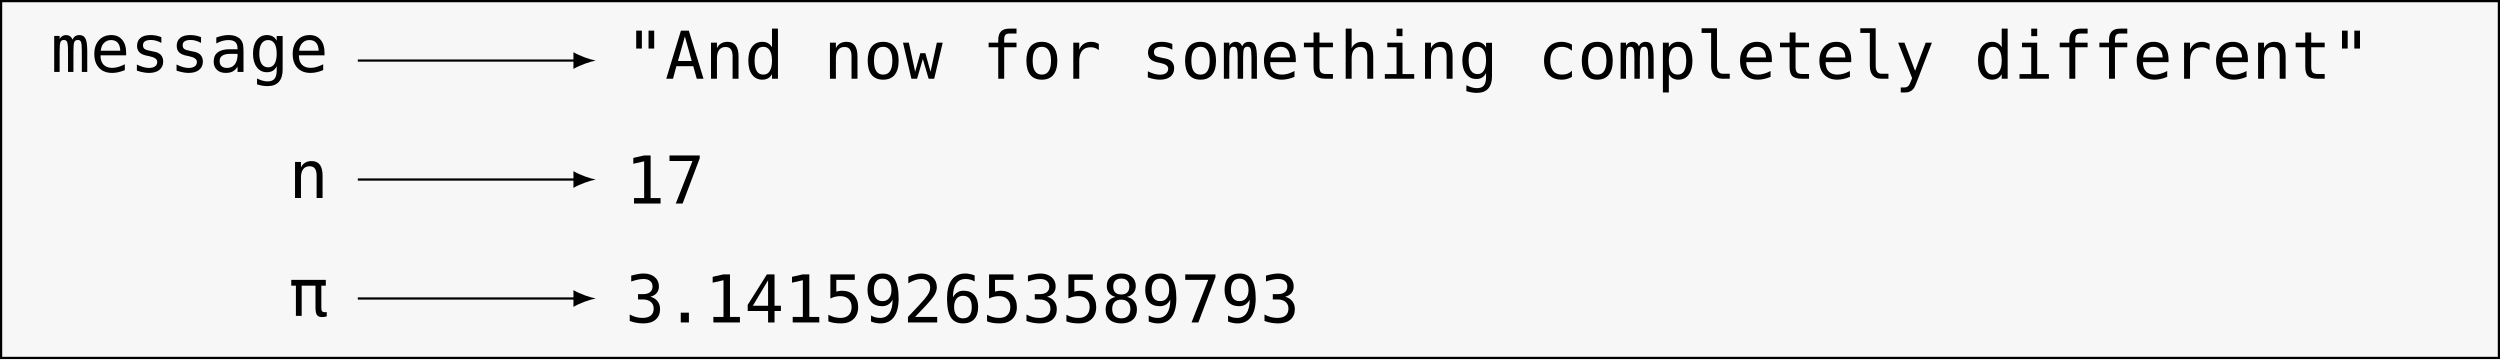
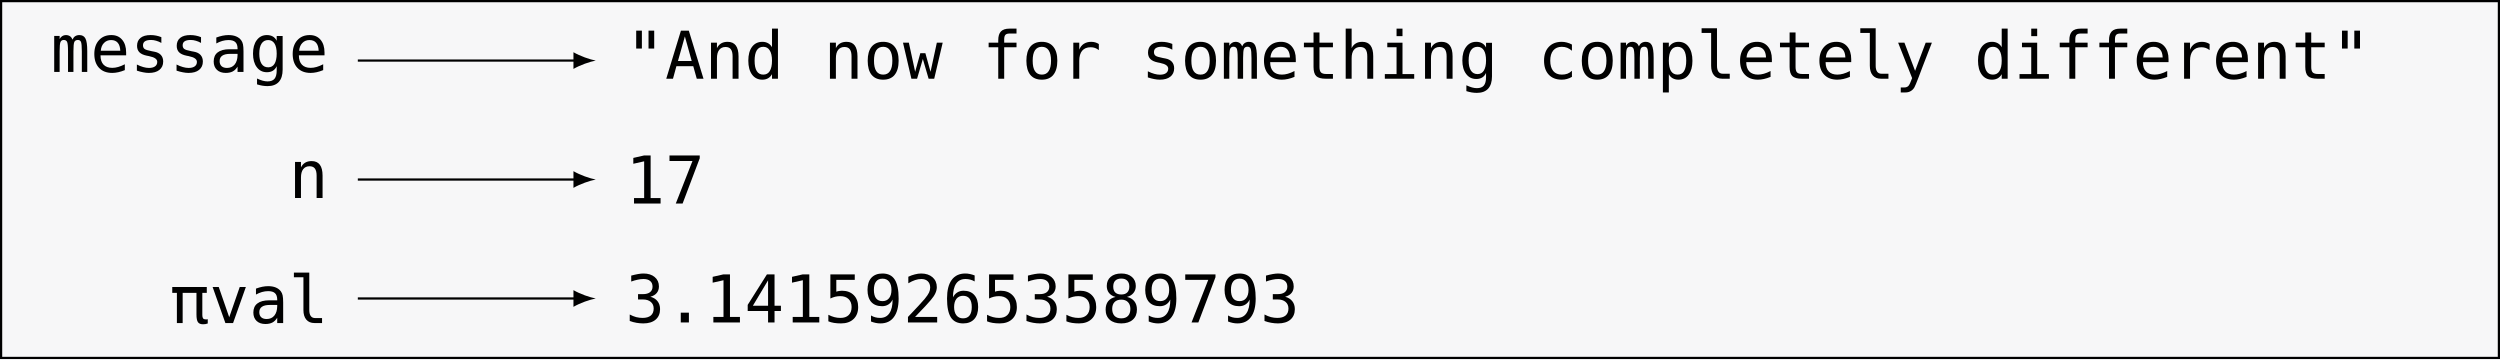
<svg xmlns="http://www.w3.org/2000/svg" xmlns:xlink="http://www.w3.org/1999/xlink" width="446.855pt" height="64.178pt" viewBox="0 0 446.855 64.178" version="1.1">
  <defs>
    <g>
      <symbol overflow="visible" id="glyph0-0">
        <path style="stroke:none;" d="M 0.594 2.078 L 0.594 -8.312 L 6.484 -8.312 L 6.484 2.078 Z M 1.266 1.422 L 5.828 1.422 L 5.828 -7.641 L 1.266 -7.641 Z M 1.266 1.422 " />
      </symbol>
      <symbol overflow="visible" id="glyph0-1">
        <path style="stroke:none;" d="M 3.891 -5.781 C 4.016 -6.062 4.176 -6.266 4.375 -6.391 C 4.582 -6.523 4.828 -6.594 5.109 -6.594 C 5.629 -6.594 5.992 -6.391 6.203 -5.984 C 6.422 -5.586 6.531 -4.836 6.531 -3.734 L 6.531 0 L 5.562 0 L 5.562 -3.688 C 5.562 -4.594 5.508 -5.156 5.406 -5.375 C 5.312 -5.602 5.129 -5.719 4.859 -5.719 C 4.547 -5.719 4.332 -5.598 4.219 -5.359 C 4.113 -5.117 4.062 -4.562 4.062 -3.688 L 4.062 0 L 3.094 0 L 3.094 -3.688 C 3.094 -4.602 3.035 -5.172 2.922 -5.391 C 2.816 -5.609 2.617 -5.719 2.328 -5.719 C 2.055 -5.719 1.863 -5.598 1.75 -5.359 C 1.645 -5.117 1.594 -4.562 1.594 -3.688 L 1.594 0 L 0.625 0 L 0.625 -6.438 L 1.594 -6.438 L 1.594 -5.891 C 1.719 -6.117 1.875 -6.289 2.062 -6.406 C 2.25 -6.531 2.461 -6.594 2.703 -6.594 C 2.992 -6.594 3.238 -6.523 3.438 -6.391 C 3.633 -6.266 3.785 -6.062 3.891 -5.781 Z M 3.891 -5.781 " />
      </symbol>
      <symbol overflow="visible" id="glyph0-2">
        <path style="stroke:none;" d="M 6.391 -3.484 L 6.391 -2.969 L 1.812 -2.969 L 1.812 -2.938 C 1.812 -2.227 1.992 -1.68 2.359 -1.297 C 2.723 -0.922 3.238 -0.734 3.906 -0.734 C 4.25 -0.734 4.602 -0.785 4.969 -0.891 C 5.332 -0.992 5.727 -1.156 6.156 -1.375 L 6.156 -0.328 C 5.75 -0.16 5.359 -0.035 4.984 0.047 C 4.609 0.129 4.25 0.172 3.906 0.172 C 2.906 0.172 2.117 -0.129 1.547 -0.734 C 0.984 -1.336 0.703 -2.164 0.703 -3.219 C 0.703 -4.238 0.977 -5.055 1.531 -5.672 C 2.082 -6.285 2.82 -6.594 3.75 -6.594 C 4.562 -6.594 5.203 -6.316 5.672 -5.766 C 6.148 -5.211 6.391 -4.453 6.391 -3.484 Z M 5.344 -3.797 C 5.32 -4.422 5.172 -4.895 4.891 -5.219 C 4.617 -5.539 4.223 -5.703 3.703 -5.703 C 3.191 -5.703 2.77 -5.531 2.438 -5.188 C 2.102 -4.852 1.91 -4.391 1.859 -3.797 Z M 5.344 -3.797 " />
      </symbol>
      <symbol overflow="visible" id="glyph0-3">
        <path style="stroke:none;" d="M 5.594 -6.219 L 5.594 -5.188 C 5.289 -5.363 4.984 -5.492 4.672 -5.578 C 4.367 -5.672 4.062 -5.719 3.75 -5.719 C 3.27 -5.719 2.91 -5.641 2.672 -5.484 C 2.43 -5.328 2.312 -5.086 2.312 -4.766 C 2.312 -4.484 2.398 -4.27 2.578 -4.125 C 2.754 -3.977 3.195 -3.836 3.906 -3.703 L 4.328 -3.625 C 4.848 -3.531 5.242 -3.332 5.516 -3.031 C 5.785 -2.727 5.922 -2.336 5.922 -1.859 C 5.922 -1.223 5.691 -0.723 5.234 -0.359 C 4.785 -0.004 4.16 0.172 3.359 0.172 C 3.035 0.172 2.695 0.133 2.344 0.062 C 2 0 1.625 -0.098 1.219 -0.234 L 1.219 -1.328 C 1.613 -1.129 1.992 -0.977 2.359 -0.875 C 2.723 -0.77 3.062 -0.719 3.375 -0.719 C 3.844 -0.719 4.207 -0.812 4.469 -1 C 4.727 -1.188 4.859 -1.453 4.859 -1.797 C 4.859 -2.285 4.391 -2.625 3.453 -2.812 L 3.406 -2.828 L 3 -2.906 C 2.395 -3.031 1.953 -3.234 1.672 -3.516 C 1.391 -3.797 1.25 -4.18 1.25 -4.672 C 1.25 -5.285 1.457 -5.758 1.875 -6.094 C 2.289 -6.426 2.891 -6.594 3.672 -6.594 C 4.016 -6.594 4.344 -6.562 4.656 -6.5 C 4.977 -6.438 5.289 -6.344 5.594 -6.219 Z M 5.594 -6.219 " />
      </symbol>
      <symbol overflow="visible" id="glyph0-4">
        <path style="stroke:none;" d="M 4.031 -3.234 L 3.688 -3.234 C 3.07 -3.234 2.609 -3.125 2.297 -2.906 C 1.984 -2.695 1.828 -2.375 1.828 -1.938 C 1.828 -1.551 1.941 -1.25 2.172 -1.031 C 2.41 -0.82 2.734 -0.719 3.141 -0.719 C 3.723 -0.719 4.18 -0.922 4.516 -1.328 C 4.848 -1.734 5.02 -2.289 5.031 -3 L 5.031 -3.234 Z M 6.094 -3.672 L 6.094 0 L 5.031 0 L 5.031 -0.953 C 4.801 -0.566 4.516 -0.281 4.172 -0.094 C 3.828 0.082 3.41 0.172 2.922 0.172 C 2.266 0.172 1.738 -0.008 1.344 -0.375 C 0.957 -0.75 0.766 -1.25 0.766 -1.875 C 0.766 -2.594 1.004 -3.133 1.484 -3.5 C 1.961 -3.875 2.672 -4.062 3.609 -4.062 L 5.031 -4.062 L 5.031 -4.234 C 5.02 -4.742 4.883 -5.113 4.625 -5.344 C 4.375 -5.582 3.969 -5.703 3.406 -5.703 C 3.039 -5.703 2.676 -5.648 2.312 -5.547 C 1.945 -5.441 1.586 -5.289 1.234 -5.094 L 1.234 -6.156 C 1.629 -6.301 2.004 -6.41 2.359 -6.484 C 2.723 -6.555 3.07 -6.594 3.406 -6.594 C 3.938 -6.594 4.391 -6.516 4.766 -6.359 C 5.148 -6.203 5.457 -5.969 5.688 -5.656 C 5.832 -5.457 5.938 -5.219 6 -4.938 C 6.062 -4.656 6.094 -4.234 6.094 -3.672 Z M 6.094 -3.672 " />
      </symbol>
      <symbol overflow="visible" id="glyph0-5">
        <path style="stroke:none;" d="M 4.938 -3.266 C 4.938 -4.066 4.805 -4.672 4.547 -5.078 C 4.285 -5.492 3.91 -5.703 3.422 -5.703 C 2.898 -5.703 2.504 -5.492 2.234 -5.078 C 1.961 -4.672 1.828 -4.066 1.828 -3.266 C 1.828 -2.473 1.961 -1.867 2.234 -1.453 C 2.504 -1.035 2.898 -0.828 3.422 -0.828 C 3.91 -0.828 4.285 -1.035 4.547 -1.453 C 4.805 -1.879 4.938 -2.484 4.938 -3.266 Z M 6 -0.422 C 6 0.547 5.77 1.281 5.312 1.781 C 4.852 2.281 4.18 2.531 3.297 2.531 C 3.004 2.531 2.695 2.504 2.375 2.453 C 2.062 2.398 1.742 2.32 1.422 2.219 L 1.422 1.172 C 1.797 1.348 2.133 1.477 2.438 1.562 C 2.75 1.645 3.035 1.688 3.297 1.688 C 3.867 1.688 4.285 1.531 4.547 1.219 C 4.805 0.906 4.938 0.41 4.938 -0.266 L 4.938 -1.031 C 4.77 -0.664 4.539 -0.395 4.25 -0.219 C 3.957 -0.039 3.602 0.047 3.188 0.047 C 2.426 0.047 1.82 -0.254 1.375 -0.859 C 0.926 -1.461 0.703 -2.266 0.703 -3.266 C 0.703 -4.285 0.926 -5.094 1.375 -5.688 C 1.82 -6.289 2.426 -6.594 3.188 -6.594 C 3.594 -6.594 3.941 -6.508 4.234 -6.344 C 4.523 -6.188 4.758 -5.93 4.938 -5.578 L 4.938 -6.422 L 6 -6.422 Z M 6 -0.422 " />
      </symbol>
      <symbol overflow="visible" id="glyph0-6">
        <path style="stroke:none;" d="M 5.156 -8.594 L 5.156 -5.391 L 4.141 -5.391 L 4.141 -8.594 Z M 2.953 -8.594 L 2.953 -5.391 L 1.938 -5.391 L 1.938 -8.594 Z M 2.953 -8.594 " />
      </symbol>
      <symbol overflow="visible" id="glyph0-7">
        <path style="stroke:none;" d="M 3.547 -7.562 L 2.312 -3.172 L 4.766 -3.172 Z M 2.844 -8.594 L 4.25 -8.594 L 6.875 0 L 5.672 0 L 5.047 -2.234 L 2.031 -2.234 L 1.422 0 L 0.219 0 Z M 2.844 -8.594 " />
      </symbol>
      <symbol overflow="visible" id="glyph0-8">
        <path style="stroke:none;" d="M 6.047 -4 L 6.047 0 L 4.984 0 L 4.984 -4 C 4.984 -4.57 4.879 -4.992 4.672 -5.266 C 4.473 -5.535 4.156 -5.672 3.719 -5.672 C 3.227 -5.672 2.848 -5.492 2.578 -5.141 C 2.316 -4.797 2.188 -4.297 2.188 -3.641 L 2.188 0 L 1.125 0 L 1.125 -6.438 L 2.188 -6.438 L 2.188 -5.469 C 2.375 -5.844 2.625 -6.125 2.938 -6.312 C 3.258 -6.5 3.645 -6.594 4.094 -6.594 C 4.75 -6.594 5.238 -6.375 5.562 -5.938 C 5.883 -5.508 6.047 -4.863 6.047 -4 Z M 6.047 -4 " />
      </symbol>
      <symbol overflow="visible" id="glyph0-9">
        <path style="stroke:none;" d="M 4.938 -5.625 L 4.938 -8.953 L 6 -8.953 L 6 0 L 4.938 0 L 4.938 -0.812 C 4.758 -0.488 4.523 -0.242 4.234 -0.078 C 3.941 0.086 3.602 0.172 3.219 0.172 C 2.438 0.172 1.82 -0.129 1.375 -0.734 C 0.926 -1.336 0.703 -2.172 0.703 -3.234 C 0.703 -4.285 0.926 -5.109 1.375 -5.703 C 1.82 -6.297 2.438 -6.594 3.219 -6.594 C 3.602 -6.594 3.941 -6.508 4.234 -6.344 C 4.535 -6.176 4.77 -5.938 4.938 -5.625 Z M 1.828 -3.219 C 1.828 -2.395 1.957 -1.773 2.219 -1.359 C 2.477 -0.941 2.863 -0.734 3.375 -0.734 C 3.883 -0.734 4.27 -0.941 4.531 -1.359 C 4.801 -1.785 4.938 -2.406 4.938 -3.219 C 4.938 -4.031 4.801 -4.645 4.531 -5.062 C 4.27 -5.488 3.883 -5.703 3.375 -5.703 C 2.863 -5.703 2.477 -5.492 2.219 -5.078 C 1.957 -4.66 1.828 -4.039 1.828 -3.219 Z M 1.828 -3.219 " />
      </symbol>
      <symbol overflow="visible" id="glyph0-10">
        <path style="stroke:none;" d="M 3.547 -5.703 C 3.004 -5.703 2.594 -5.492 2.312 -5.078 C 2.039 -4.66 1.906 -4.039 1.906 -3.219 C 1.906 -2.395 2.039 -1.773 2.312 -1.359 C 2.594 -0.941 3.004 -0.734 3.547 -0.734 C 4.086 -0.734 4.492 -0.941 4.766 -1.359 C 5.047 -1.773 5.188 -2.395 5.188 -3.219 C 5.188 -4.039 5.047 -4.66 4.766 -5.078 C 4.492 -5.492 4.086 -5.703 3.547 -5.703 Z M 3.547 -6.594 C 4.441 -6.594 5.125 -6.301 5.594 -5.719 C 6.07 -5.145 6.312 -4.312 6.312 -3.219 C 6.312 -2.113 6.07 -1.27 5.594 -0.688 C 5.125 -0.113 4.441 0.172 3.547 0.172 C 2.648 0.172 1.961 -0.113 1.484 -0.688 C 1.016 -1.27 0.781 -2.113 0.781 -3.219 C 0.781 -4.312 1.016 -5.145 1.484 -5.719 C 1.961 -6.301 2.648 -6.594 3.547 -6.594 Z M 3.547 -6.594 " />
      </symbol>
      <symbol overflow="visible" id="glyph0-11">
        <path style="stroke:none;" d="M 0 -6.438 L 1.047 -6.438 L 2.172 -1.234 L 3.094 -4.562 L 4 -4.562 L 4.922 -1.234 L 6.047 -6.438 L 7.094 -6.438 L 5.578 0 L 4.578 0 L 3.547 -3.531 L 2.516 0 L 1.5 0 Z M 0 -6.438 " />
      </symbol>
      <symbol overflow="visible" id="glyph0-12">
        <path style="stroke:none;" d="M 6.109 -8.953 L 6.109 -8.078 L 4.906 -8.078 C 4.531 -8.078 4.27 -8 4.125 -7.844 C 3.977 -7.688 3.906 -7.41 3.906 -7.016 L 3.906 -6.438 L 6.109 -6.438 L 6.109 -5.625 L 3.906 -5.625 L 3.906 0 L 2.844 0 L 2.844 -5.625 L 1.125 -5.625 L 1.125 -6.438 L 2.844 -6.438 L 2.844 -6.891 C 2.844 -7.598 3.004 -8.117 3.328 -8.453 C 3.648 -8.785 4.156 -8.953 4.844 -8.953 Z M 6.109 -8.953 " />
      </symbol>
      <symbol overflow="visible" id="glyph0-13">
        <path style="stroke:none;" d="M 6.641 -5.109 C 6.422 -5.285 6.191 -5.414 5.953 -5.5 C 5.723 -5.582 5.469 -5.625 5.188 -5.625 C 4.52 -5.625 4.008 -5.414 3.656 -5 C 3.312 -4.582 3.141 -3.984 3.141 -3.203 L 3.141 0 L 2.078 0 L 2.078 -6.438 L 3.141 -6.438 L 3.141 -5.188 C 3.316 -5.645 3.586 -5.992 3.953 -6.234 C 4.328 -6.473 4.766 -6.594 5.266 -6.594 C 5.523 -6.594 5.766 -6.562 5.984 -6.5 C 6.211 -6.438 6.43 -6.336 6.641 -6.203 Z M 6.641 -5.109 " />
      </symbol>
      <symbol overflow="visible" id="glyph0-14">
        <path style="stroke:none;" d="M 3.531 -8.266 L 3.531 -6.438 L 5.938 -6.438 L 5.938 -5.625 L 3.531 -5.625 L 3.531 -2.125 C 3.531 -1.645 3.617 -1.312 3.797 -1.125 C 3.984 -0.938 4.301 -0.844 4.75 -0.844 L 5.938 -0.844 L 5.938 0 L 4.641 0 C 3.848 0 3.285 -0.156 2.953 -0.469 C 2.629 -0.789 2.469 -1.344 2.469 -2.125 L 2.469 -5.625 L 0.75 -5.625 L 0.75 -6.438 L 2.469 -6.438 L 2.469 -8.266 Z M 3.531 -8.266 " />
      </symbol>
      <symbol overflow="visible" id="glyph0-15">
        <path style="stroke:none;" d="M 6.047 -4 L 6.047 0 L 4.984 0 L 4.984 -4 C 4.984 -4.57 4.879 -4.992 4.672 -5.266 C 4.473 -5.535 4.156 -5.672 3.719 -5.672 C 3.227 -5.672 2.848 -5.492 2.578 -5.141 C 2.316 -4.797 2.188 -4.297 2.188 -3.641 L 2.188 0 L 1.125 0 L 1.125 -8.953 L 2.188 -8.953 L 2.188 -5.469 C 2.375 -5.844 2.625 -6.125 2.938 -6.312 C 3.258 -6.5 3.645 -6.594 4.094 -6.594 C 4.75 -6.594 5.238 -6.375 5.562 -5.938 C 5.883 -5.508 6.047 -4.863 6.047 -4 Z M 6.047 -4 " />
      </symbol>
      <symbol overflow="visible" id="glyph0-16">
        <path style="stroke:none;" d="M 1.469 -6.438 L 4.188 -6.438 L 4.188 -0.828 L 6.281 -0.828 L 6.281 0 L 1.031 0 L 1.031 -0.828 L 3.125 -0.828 L 3.125 -5.625 L 1.469 -5.625 Z M 3.125 -8.953 L 4.188 -8.953 L 4.188 -7.609 L 3.125 -7.609 Z M 3.125 -8.953 " />
      </symbol>
      <symbol overflow="visible" id="glyph0-17">
        <path style="stroke:none;" d="M 6.109 -0.328 C 5.816 -0.16 5.52 -0.035 5.219 0.047 C 4.926 0.129 4.617 0.172 4.297 0.172 C 3.305 0.172 2.531 -0.125 1.969 -0.719 C 1.406 -1.32 1.125 -2.156 1.125 -3.219 C 1.125 -4.27 1.406 -5.094 1.969 -5.688 C 2.531 -6.289 3.305 -6.594 4.297 -6.594 C 4.609 -6.594 4.91 -6.551 5.203 -6.469 C 5.504 -6.395 5.805 -6.273 6.109 -6.109 L 6.109 -5 C 5.828 -5.238 5.547 -5.414 5.266 -5.531 C 4.984 -5.645 4.66 -5.703 4.297 -5.703 C 3.641 -5.703 3.129 -5.484 2.766 -5.047 C 2.41 -4.617 2.234 -4.008 2.234 -3.219 C 2.234 -2.426 2.41 -1.812 2.766 -1.375 C 3.129 -0.945 3.641 -0.734 4.297 -0.734 C 4.672 -0.734 5.004 -0.785 5.297 -0.891 C 5.586 -1.004 5.859 -1.18 6.109 -1.422 Z M 6.109 -0.328 " />
      </symbol>
      <symbol overflow="visible" id="glyph0-18">
        <path style="stroke:none;" d="M 2.156 -0.812 L 2.156 2.453 L 1.094 2.453 L 1.094 -6.438 L 2.156 -6.438 L 2.156 -5.625 C 2.332 -5.938 2.566 -6.176 2.859 -6.344 C 3.148 -6.508 3.488 -6.594 3.875 -6.594 C 4.656 -6.594 5.266 -6.289 5.703 -5.688 C 6.148 -5.094 6.375 -4.258 6.375 -3.188 C 6.375 -2.145 6.148 -1.32 5.703 -0.719 C 5.266 -0.125 4.656 0.172 3.875 0.172 C 3.488 0.172 3.145 0.086 2.844 -0.078 C 2.551 -0.242 2.32 -0.488 2.156 -0.812 Z M 5.266 -3.219 C 5.266 -4.039 5.133 -4.66 4.875 -5.078 C 4.613 -5.492 4.227 -5.703 3.719 -5.703 C 3.207 -5.703 2.816 -5.488 2.547 -5.062 C 2.285 -4.645 2.156 -4.031 2.156 -3.219 C 2.156 -2.406 2.285 -1.785 2.547 -1.359 C 2.816 -0.941 3.207 -0.734 3.719 -0.734 C 4.227 -0.734 4.613 -0.941 4.875 -1.359 C 5.133 -1.773 5.266 -2.395 5.266 -3.219 Z M 5.266 -3.219 " />
      </symbol>
      <symbol overflow="visible" id="glyph0-19">
        <path style="stroke:none;" d="M 3.672 -2.328 C 3.672 -1.859 3.758 -1.5 3.938 -1.25 C 4.113 -1.008 4.375 -0.891 4.719 -0.891 L 5.953 -0.891 L 5.953 0 L 4.609 0 C 3.973 0 3.484 -0.203 3.141 -0.609 C 2.797 -1.016 2.625 -1.586 2.625 -2.328 L 2.625 -8.188 L 0.922 -8.188 L 0.922 -9.016 L 3.672 -9.016 Z M 3.672 -2.328 " />
      </symbol>
      <symbol overflow="visible" id="glyph0-20">
        <path style="stroke:none;" d="M 4.938 -2.078 C 4.758 -1.617 4.535 -1.023 4.266 -0.297 C 3.879 0.711 3.625 1.328 3.5 1.547 C 3.32 1.848 3.098 2.07 2.828 2.219 C 2.566 2.375 2.258 2.453 1.906 2.453 L 1.062 2.453 L 1.062 1.562 L 1.688 1.562 C 2 1.562 2.242 1.473 2.422 1.297 C 2.598 1.117 2.82 0.648 3.094 -0.109 L 0.594 -6.438 L 1.719 -6.438 L 3.625 -1.406 L 5.516 -6.438 L 6.625 -6.438 Z M 4.938 -2.078 " />
      </symbol>
      <symbol overflow="visible" id="glyph0-21">
        <path style="stroke:none;" d="M 1.547 -0.984 L 3.359 -0.984 L 3.359 -7.547 L 1.422 -7.109 L 1.422 -8.156 L 3.344 -8.594 L 4.516 -8.594 L 4.516 -0.984 L 6.297 -0.984 L 6.297 0 L 1.547 0 Z M 1.547 -0.984 " />
      </symbol>
      <symbol overflow="visible" id="glyph0-22">
        <path style="stroke:none;" d="M 0.797 -8.594 L 6.203 -8.594 L 6.203 -8.094 L 3.141 0 L 1.922 0 L 4.906 -7.609 L 0.797 -7.609 Z M 0.797 -8.594 " />
      </symbol>
      <symbol overflow="visible" id="glyph0-23">
        <path style="stroke:none;" d="M 0.453 -6.438 L 6.625 -6.438 L 6.625 -5.391 L 5.828 -5.391 L 5.828 -1.422 C 5.828 -1.148 5.875 -0.953 5.969 -0.828 C 6.062 -0.711 6.211 -0.656 6.422 -0.656 C 6.473 -0.656 6.539 -0.656 6.625 -0.656 C 6.719 -0.664 6.773 -0.676 6.797 -0.688 L 6.797 0.078 C 6.66 0.129 6.52 0.164 6.375 0.188 C 6.238 0.207 6.098 0.219 5.953 0.219 C 5.523 0.219 5.223 0.094 5.047 -0.156 C 4.867 -0.406 4.781 -0.867 4.781 -1.547 L 4.781 -5.391 L 2.312 -5.391 L 2.312 0 L 1.281 0 L 1.281 -5.391 L 0.453 -5.391 Z M 0.453 -6.438 " />
      </symbol>
      <symbol overflow="visible" id="glyph0-24">
+         <path style="stroke:none;" d="M 0.578 -6.438 L 1.672 -6.438 L 3.547 -1.031 L 5.422 -6.438 L 6.516 -6.438 L 4.234 0 L 2.859 0 Z M 0.578 -6.438 " />
+       </symbol>
+       <symbol overflow="visible" id="glyph0-25">
        <path style="stroke:none;" d="M 4.469 -4.594 C 5.031 -4.445 5.457 -4.18 5.75 -3.797 C 6.051 -3.422 6.203 -2.945 6.203 -2.375 C 6.203 -1.582 5.938 -0.957 5.406 -0.5 C 4.875 -0.051 4.141 0.172 3.203 0.172 C 2.805 0.172 2.398 0.133 1.984 0.062 C 1.578 -0.008 1.176 -0.117 0.781 -0.266 L 0.781 -1.422 C 1.176 -1.211 1.562 -1.055 1.938 -0.953 C 2.32 -0.859 2.703 -0.812 3.078 -0.812 C 3.711 -0.812 4.203 -0.953 4.547 -1.234 C 4.891 -1.523 5.062 -1.941 5.062 -2.484 C 5.062 -2.984 4.891 -3.379 4.547 -3.672 C 4.203 -3.961 3.738 -4.109 3.156 -4.109 L 2.266 -4.109 L 2.266 -5.062 L 3.156 -5.062 C 3.688 -5.062 4.102 -5.176 4.406 -5.406 C 4.707 -5.645 4.859 -5.973 4.859 -6.391 C 4.859 -6.836 4.719 -7.176 4.438 -7.406 C 4.156 -7.645 3.758 -7.766 3.25 -7.766 C 2.906 -7.766 2.551 -7.723 2.188 -7.641 C 1.82 -7.566 1.441 -7.457 1.047 -7.312 L 1.047 -8.375 C 1.516 -8.5 1.926 -8.594 2.281 -8.656 C 2.645 -8.719 2.969 -8.75 3.25 -8.75 C 4.082 -8.75 4.75 -8.535 5.25 -8.109 C 5.75 -7.691 6 -7.133 6 -6.438 C 6 -5.969 5.867 -5.578 5.609 -5.266 C 5.348 -4.953 4.969 -4.727 4.469 -4.594 Z M 4.469 -4.594 " />
      </symbol>
-       <symbol overflow="visible" id="glyph0-25">
+       <symbol overflow="visible" id="glyph0-26">
        <path style="stroke:none;" d="M 2.812 -1.75 L 4.266 -1.75 L 4.266 0 L 2.812 0 Z M 2.812 -1.75 " />
      </symbol>
-       <symbol overflow="visible" id="glyph0-26">
+       <symbol overflow="visible" id="glyph0-27">
        <path style="stroke:none;" d="M 4.234 -7.531 L 1.516 -2.984 L 4.234 -2.984 Z M 4.031 -8.594 L 5.391 -8.594 L 5.391 -2.984 L 6.531 -2.984 L 6.531 -2.047 L 5.391 -2.047 L 5.391 0 L 4.234 0 L 4.234 -2.047 L 0.594 -2.047 L 0.594 -3.141 Z M 4.031 -8.594 " />
      </symbol>
-       <symbol overflow="visible" id="glyph0-27">
+       <symbol overflow="visible" id="glyph0-28">
        <path style="stroke:none;" d="M 1.188 -8.594 L 5.547 -8.594 L 5.547 -7.609 L 2.25 -7.609 L 2.25 -5.5 C 2.414 -5.562 2.582 -5.602 2.75 -5.625 C 2.914 -5.656 3.082 -5.672 3.25 -5.672 C 4.133 -5.672 4.836 -5.41 5.359 -4.891 C 5.891 -4.367 6.156 -3.656 6.156 -2.75 C 6.156 -1.844 5.879 -1.129 5.328 -0.609 C 4.785 -0.086 4.039 0.172 3.094 0.172 C 2.633 0.172 2.211 0.141 1.828 0.078 C 1.453 0.016 1.117 -0.078 0.828 -0.203 L 0.828 -1.375 C 1.18 -1.188 1.535 -1.047 1.891 -0.953 C 2.242 -0.859 2.609 -0.812 2.984 -0.812 C 3.617 -0.812 4.109 -0.977 4.453 -1.312 C 4.805 -1.656 4.984 -2.133 4.984 -2.75 C 4.984 -3.363 4.801 -3.844 4.438 -4.188 C 4.082 -4.531 3.586 -4.703 2.953 -4.703 C 2.641 -4.703 2.332 -4.664 2.031 -4.594 C 1.738 -4.52 1.457 -4.414 1.188 -4.281 Z M 1.188 -8.594 " />
      </symbol>
-       <symbol overflow="visible" id="glyph0-28">
+       <symbol overflow="visible" id="glyph0-29">
        <path style="stroke:none;" d="M 3.422 -3.812 C 3.922 -3.812 4.312 -3.988 4.594 -4.344 C 4.875 -4.695 5.016 -5.191 5.016 -5.828 C 5.016 -6.453 4.875 -6.941 4.594 -7.297 C 4.312 -7.648 3.922 -7.828 3.422 -7.828 C 2.91 -7.828 2.523 -7.656 2.266 -7.312 C 2.004 -6.977 1.875 -6.484 1.875 -5.828 C 1.875 -5.16 2.004 -4.656 2.266 -4.312 C 2.523 -3.977 2.91 -3.812 3.422 -3.812 Z M 1.359 -0.172 L 1.359 -1.25 C 1.598 -1.102 1.852 -0.992 2.125 -0.922 C 2.395 -0.848 2.68 -0.812 2.984 -0.812 C 3.711 -0.812 4.266 -1.086 4.641 -1.641 C 5.023 -2.191 5.219 -3.008 5.219 -4.094 C 5.039 -3.707 4.785 -3.41 4.453 -3.203 C 4.129 -3.004 3.758 -2.906 3.344 -2.906 C 2.508 -2.906 1.863 -3.156 1.406 -3.656 C 0.957 -4.164 0.734 -4.891 0.734 -5.828 C 0.734 -6.754 0.961 -7.473 1.422 -7.984 C 1.891 -8.492 2.551 -8.75 3.406 -8.75 C 4.406 -8.75 5.133 -8.391 5.594 -7.672 C 6.062 -6.953 6.297 -5.82 6.297 -4.281 C 6.297 -2.832 6.016 -1.727 5.453 -0.969 C 4.898 -0.207 4.094 0.172 3.031 0.172 C 2.75 0.172 2.461 0.141 2.172 0.078 C 1.891 0.016 1.617 -0.066 1.359 -0.172 Z M 1.359 -0.172 " />
      </symbol>
-       <symbol overflow="visible" id="glyph0-29">
+       <symbol overflow="visible" id="glyph0-30">
        <path style="stroke:none;" d="M 2.141 -0.984 L 6.094 -0.984 L 6.094 0 L 0.875 0 L 0.875 -0.984 C 1.594 -1.734 2.219 -2.395 2.75 -2.969 C 3.289 -3.551 3.66 -3.961 3.859 -4.203 C 4.242 -4.672 4.504 -5.051 4.641 -5.344 C 4.773 -5.633 4.844 -5.93 4.844 -6.234 C 4.844 -6.711 4.703 -7.086 4.422 -7.359 C 4.141 -7.629 3.754 -7.766 3.266 -7.766 C 2.91 -7.766 2.539 -7.703 2.156 -7.578 C 1.781 -7.453 1.375 -7.258 0.938 -7 L 0.938 -8.172 C 1.332 -8.359 1.723 -8.5 2.109 -8.594 C 2.492 -8.695 2.867 -8.75 3.234 -8.75 C 4.078 -8.75 4.754 -8.523 5.266 -8.078 C 5.773 -7.629 6.031 -7.039 6.031 -6.312 C 6.031 -5.945 5.941 -5.578 5.766 -5.203 C 5.598 -4.836 5.328 -4.438 4.953 -4 C 4.734 -3.75 4.422 -3.398 4.016 -2.953 C 3.609 -2.516 2.984 -1.859 2.141 -0.984 Z M 2.141 -0.984 " />
      </symbol>
-       <symbol overflow="visible" id="glyph0-30">
+       <symbol overflow="visible" id="glyph0-31">
        <path style="stroke:none;" d="M 5.703 -8.406 L 5.703 -7.328 C 5.461 -7.473 5.203 -7.582 4.922 -7.656 C 4.648 -7.727 4.367 -7.766 4.078 -7.766 C 3.336 -7.766 2.773 -7.488 2.391 -6.938 C 2.016 -6.383 1.828 -5.566 1.828 -4.484 C 2.016 -4.867 2.27 -5.16 2.594 -5.359 C 2.926 -5.566 3.301 -5.672 3.719 -5.672 C 4.551 -5.672 5.191 -5.414 5.641 -4.906 C 6.098 -4.406 6.328 -3.688 6.328 -2.75 C 6.328 -1.82 6.094 -1.102 5.625 -0.594 C 5.156 -0.082 4.5 0.172 3.656 0.172 C 2.656 0.172 1.922 -0.188 1.453 -0.906 C 0.992 -1.625 0.766 -2.75 0.766 -4.281 C 0.766 -5.727 1.039 -6.832 1.594 -7.594 C 2.156 -8.363 2.969 -8.75 4.031 -8.75 C 4.312 -8.75 4.594 -8.719 4.875 -8.656 C 5.156 -8.594 5.43 -8.508 5.703 -8.406 Z M 3.625 -4.766 C 3.133 -4.766 2.742 -4.586 2.453 -4.234 C 2.172 -3.879 2.031 -3.383 2.031 -2.75 C 2.031 -2.125 2.172 -1.629 2.453 -1.266 C 2.742 -0.91 3.133 -0.734 3.625 -0.734 C 4.145 -0.734 4.535 -0.906 4.797 -1.25 C 5.055 -1.594 5.188 -2.094 5.188 -2.75 C 5.188 -3.414 5.055 -3.914 4.797 -4.25 C 4.535 -4.594 4.145 -4.766 3.625 -4.766 Z M 3.625 -4.766 " />
      </symbol>
-       <symbol overflow="visible" id="glyph0-31">
+       <symbol overflow="visible" id="glyph0-32">
        <path style="stroke:none;" d="M 3.547 -4.078 C 3.023 -4.078 2.625 -3.93 2.344 -3.641 C 2.062 -3.348 1.922 -2.941 1.922 -2.422 C 1.922 -1.891 2.062 -1.473 2.344 -1.172 C 2.633 -0.879 3.035 -0.734 3.547 -0.734 C 4.066 -0.734 4.469 -0.879 4.75 -1.172 C 5.031 -1.461 5.172 -1.879 5.172 -2.422 C 5.172 -2.941 5.023 -3.348 4.734 -3.641 C 4.453 -3.93 4.055 -4.078 3.547 -4.078 Z M 2.531 -4.562 C 2.031 -4.688 1.641 -4.922 1.359 -5.266 C 1.086 -5.609 0.953 -6.023 0.953 -6.516 C 0.953 -7.203 1.18 -7.742 1.641 -8.141 C 2.109 -8.547 2.742 -8.75 3.547 -8.75 C 4.348 -8.75 4.977 -8.547 5.438 -8.141 C 5.906 -7.742 6.141 -7.203 6.141 -6.516 C 6.141 -6.023 6 -5.609 5.719 -5.266 C 5.438 -4.922 5.051 -4.688 4.562 -4.562 C 5.133 -4.438 5.57 -4.18 5.875 -3.797 C 6.188 -3.41 6.344 -2.914 6.344 -2.312 C 6.344 -1.531 6.094 -0.922 5.594 -0.484 C 5.102 -0.047 4.422 0.172 3.547 0.172 C 2.672 0.172 1.984 -0.047 1.484 -0.484 C 0.992 -0.922 0.75 -1.523 0.75 -2.297 C 0.75 -2.91 0.898 -3.41 1.203 -3.797 C 1.516 -4.18 1.957 -4.438 2.531 -4.562 Z M 2.109 -6.406 C 2.109 -5.945 2.227 -5.598 2.469 -5.359 C 2.719 -5.117 3.078 -5 3.547 -5 C 4.016 -5 4.367 -5.117 4.609 -5.359 C 4.859 -5.598 4.984 -5.945 4.984 -6.406 C 4.984 -6.875 4.859 -7.227 4.609 -7.469 C 4.367 -7.719 4.016 -7.844 3.547 -7.844 C 3.078 -7.844 2.719 -7.719 2.469 -7.469 C 2.227 -7.227 2.109 -6.875 2.109 -6.406 Z M 2.109 -6.406 " />
      </symbol>
    </g>
    <clipPath id="clip1">
      <path d="M 0 0 L 446.855 0 L 446.855 64 L 0 64 Z M 0 0 " />
    </clipPath>
  </defs>
  <g id="surface1">
    <g clip-path="url(#clip1)" clip-rule="nonzero">
      <path style=" stroke:none;fill-rule:nonzero;fill:rgb(96.863%,96.863%,97.255%);fill-opacity:1;" d="M 446.66 0.199 L 0.195 0.199 L 0.195 63.98 L 446.66 63.98 Z M 446.66 0.199 " />
    </g>
    <path style="fill:none;stroke-width:0.399;stroke-linecap:butt;stroke-linejoin:miter;stroke:rgb(0%,0%,0%);stroke-opacity:1;stroke-miterlimit:10;" d="M 223.232 31.89 L -223.233 31.89 L -223.233 -31.891 L 223.232 -31.891 Z M 223.232 31.89 " transform="matrix(1,0,0,-1,223.428,32.089)" />
    <g style="fill:rgb(0%,0%,0%);fill-opacity:1;">
      <use xlink:href="#glyph0-1" x="9.064" y="12.862" />
      <use xlink:href="#glyph0-2" x="16.155" y="12.862" />
      <use xlink:href="#glyph0-3" x="23.247" y="12.862" />
      <use xlink:href="#glyph0-3" x="30.338" y="12.862" />
      <use xlink:href="#glyph0-4" x="37.429" y="12.862" />
      <use xlink:href="#glyph0-5" x="44.52" y="12.862" />
      <use xlink:href="#glyph0-2" x="51.612" y="12.862" />
    </g>
    <g style="fill:rgb(0%,0%,0%);fill-opacity:1;">
      <use xlink:href="#glyph0-6" x="111.778" y="14.07" />
      <use xlink:href="#glyph0-7" x="118.869" y="14.07" />
      <use xlink:href="#glyph0-8" x="125.961" y="14.07" />
      <use xlink:href="#glyph0-9" x="133.052" y="14.07" />
    </g>
    <g style="fill:rgb(0%,0%,0%);fill-opacity:1;">
      <use xlink:href="#glyph0-8" x="147.221" y="14.07" />
      <use xlink:href="#glyph0-10" x="154.313" y="14.07" />
      <use xlink:href="#glyph0-11" x="161.404" y="14.07" />
    </g>
    <g style="fill:rgb(0%,0%,0%);fill-opacity:1;">
      <use xlink:href="#glyph0-12" x="175.585" y="14.07" />
      <use xlink:href="#glyph0-10" x="182.677" y="14.07" />
      <use xlink:href="#glyph0-13" x="189.768" y="14.07" />
    </g>
    <g style="fill:rgb(0%,0%,0%);fill-opacity:1;">
      <use xlink:href="#glyph0-3" x="203.949" y="14.07" />
      <use xlink:href="#glyph0-10" x="211.041" y="14.07" />
      <use xlink:href="#glyph0-1" x="218.132" y="14.07" />
      <use xlink:href="#glyph0-2" x="225.223" y="14.07" />
      <use xlink:href="#glyph0-14" x="232.314" y="14.07" />
      <use xlink:href="#glyph0-15" x="239.406" y="14.07" />
      <use xlink:href="#glyph0-16" x="246.497" y="14.07" />
      <use xlink:href="#glyph0-8" x="253.588" y="14.07" />
      <use xlink:href="#glyph0-5" x="260.68" y="14.07" />
    </g>
    <g style="fill:rgb(0%,0%,0%);fill-opacity:1;">
      <use xlink:href="#glyph0-17" x="274.861" y="14.07" />
      <use xlink:href="#glyph0-10" x="281.952" y="14.07" />
      <use xlink:href="#glyph0-1" x="289.044" y="14.07" />
      <use xlink:href="#glyph0-18" x="296.135" y="14.07" />
      <use xlink:href="#glyph0-19" x="303.226" y="14.07" />
      <use xlink:href="#glyph0-2" x="310.317" y="14.07" />
      <use xlink:href="#glyph0-14" x="317.409" y="14.07" />
      <use xlink:href="#glyph0-2" x="324.5" y="14.07" />
      <use xlink:href="#glyph0-19" x="331.591" y="14.07" />
      <use xlink:href="#glyph0-20" x="338.683" y="14.07" />
    </g>
    <g style="fill:rgb(0%,0%,0%);fill-opacity:1;">
      <use xlink:href="#glyph0-9" x="352.852" y="14.07" />
      <use xlink:href="#glyph0-16" x="359.943" y="14.07" />
      <use xlink:href="#glyph0-12" x="367.035" y="14.07" />
      <use xlink:href="#glyph0-12" x="374.126" y="14.07" />
      <use xlink:href="#glyph0-2" x="381.217" y="14.07" />
      <use xlink:href="#glyph0-13" x="388.309" y="14.07" />
      <use xlink:href="#glyph0-2" x="395.4" y="14.07" />
      <use xlink:href="#glyph0-8" x="402.491" y="14.07" />
      <use xlink:href="#glyph0-14" x="409.582" y="14.07" />
      <use xlink:href="#glyph0-6" x="416.674" y="14.07" />
    </g>
    <path style="fill:none;stroke-width:0.399;stroke-linecap:butt;stroke-linejoin:miter;stroke:rgb(0%,0%,0%);stroke-opacity:1;stroke-miterlimit:10;" d="M -159.471 21.265 L -120.53 21.261 " transform="matrix(1,0,0,-1,223.428,32.089)" />
    <path style=" stroke:none;fill-rule:nonzero;fill:rgb(0%,0%,0%);fill-opacity:1;" d="M 106.484 10.828 C 105.422 10.629 103.695 10.031 102.5 9.332 L 102.5 12.32 C 103.695 11.625 105.422 11.027 106.484 10.828 " />
    <g style="fill:rgb(0%,0%,0%);fill-opacity:1;">
      <use xlink:href="#glyph0-8" x="51.609" y="35.387" />
    </g>
    <g style="fill:rgb(0%,0%,0%);fill-opacity:1;">
      <use xlink:href="#glyph0-21" x="111.778" y="36.382" />
      <use xlink:href="#glyph0-22" x="118.869" y="36.382" />
    </g>
    <path style="fill:none;stroke-width:0.399;stroke-linecap:butt;stroke-linejoin:miter;stroke:rgb(0%,0%,0%);stroke-opacity:1;stroke-miterlimit:10;" d="M -159.471 -0.001 L -120.53 -0.001 " transform="matrix(1,0,0,-1,223.428,32.089)" />
    <path style=" stroke:none;fill-rule:nonzero;fill:rgb(0%,0%,0%);fill-opacity:1;" d="M 106.484 32.09 C 105.422 31.891 103.695 31.293 102.5 30.594 L 102.5 33.582 C 103.695 32.887 105.422 32.289 106.484 32.09 " />
    <g style="fill:rgb(0%,0%,0%);fill-opacity:1;">
-       <use xlink:href="#glyph0-23" x="51.609" y="56.457" />
-     </g>
-     <g style="fill:rgb(0%,0%,0%);fill-opacity:1;">
-       <use xlink:href="#glyph0-24" x="111.778" y="57.636" />
-       <use xlink:href="#glyph0-25" x="118.869" y="57.636" />
+       <use xlink:href="#glyph0-23" x="30.336" y="57.742" />
+       <use xlink:href="#glyph0-24" x="37.427" y="57.742" />
+       <use xlink:href="#glyph0-4" x="44.519" y="57.742" />
+       <use xlink:href="#glyph0-19" x="51.61" y="57.742" />
+     </g>
+     <g style="fill:rgb(0%,0%,0%);fill-opacity:1;">
+       <use xlink:href="#glyph0-25" x="111.778" y="57.636" />
+       <use xlink:href="#glyph0-26" x="118.869" y="57.636" />
      <use xlink:href="#glyph0-21" x="125.961" y="57.636" />
-       <use xlink:href="#glyph0-26" x="133.052" y="57.636" />
+       <use xlink:href="#glyph0-27" x="133.052" y="57.636" />
      <use xlink:href="#glyph0-21" x="140.143" y="57.636" />
-       <use xlink:href="#glyph0-27" x="147.234" y="57.636" />
-       <use xlink:href="#glyph0-28" x="154.326" y="57.636" />
-       <use xlink:href="#glyph0-29" x="161.417" y="57.636" />
-       <use xlink:href="#glyph0-30" x="168.508" y="57.636" />
-       <use xlink:href="#glyph0-27" x="175.6" y="57.636" />
-       <use xlink:href="#glyph0-24" x="182.691" y="57.636" />
-       <use xlink:href="#glyph0-27" x="189.782" y="57.636" />
-       <use xlink:href="#glyph0-31" x="196.873" y="57.636" />
-       <use xlink:href="#glyph0-28" x="203.965" y="57.636" />
+       <use xlink:href="#glyph0-28" x="147.234" y="57.636" />
+       <use xlink:href="#glyph0-29" x="154.326" y="57.636" />
+       <use xlink:href="#glyph0-30" x="161.417" y="57.636" />
+       <use xlink:href="#glyph0-31" x="168.508" y="57.636" />
+       <use xlink:href="#glyph0-28" x="175.6" y="57.636" />
+       <use xlink:href="#glyph0-25" x="182.691" y="57.636" />
+       <use xlink:href="#glyph0-28" x="189.782" y="57.636" />
+       <use xlink:href="#glyph0-32" x="196.873" y="57.636" />
+       <use xlink:href="#glyph0-29" x="203.965" y="57.636" />
      <use xlink:href="#glyph0-22" x="211.056" y="57.636" />
-       <use xlink:href="#glyph0-28" x="218.147" y="57.636" />
-       <use xlink:href="#glyph0-24" x="225.238" y="57.636" />
+       <use xlink:href="#glyph0-29" x="218.147" y="57.636" />
+       <use xlink:href="#glyph0-25" x="225.238" y="57.636" />
    </g>
    <path style="fill:none;stroke-width:0.399;stroke-linecap:butt;stroke-linejoin:miter;stroke:rgb(0%,0%,0%);stroke-opacity:1;stroke-miterlimit:10;" d="M -159.471 -21.263 L -120.53 -21.263 " transform="matrix(1,0,0,-1,223.428,32.089)" />
    <path style=" stroke:none;fill-rule:nonzero;fill:rgb(0%,0%,0%);fill-opacity:1;" d="M 106.484 53.352 C 105.422 53.152 103.695 52.555 102.5 51.859 L 102.5 54.848 C 103.695 54.148 105.422 53.551 106.484 53.352 " />
  </g>
</svg>
